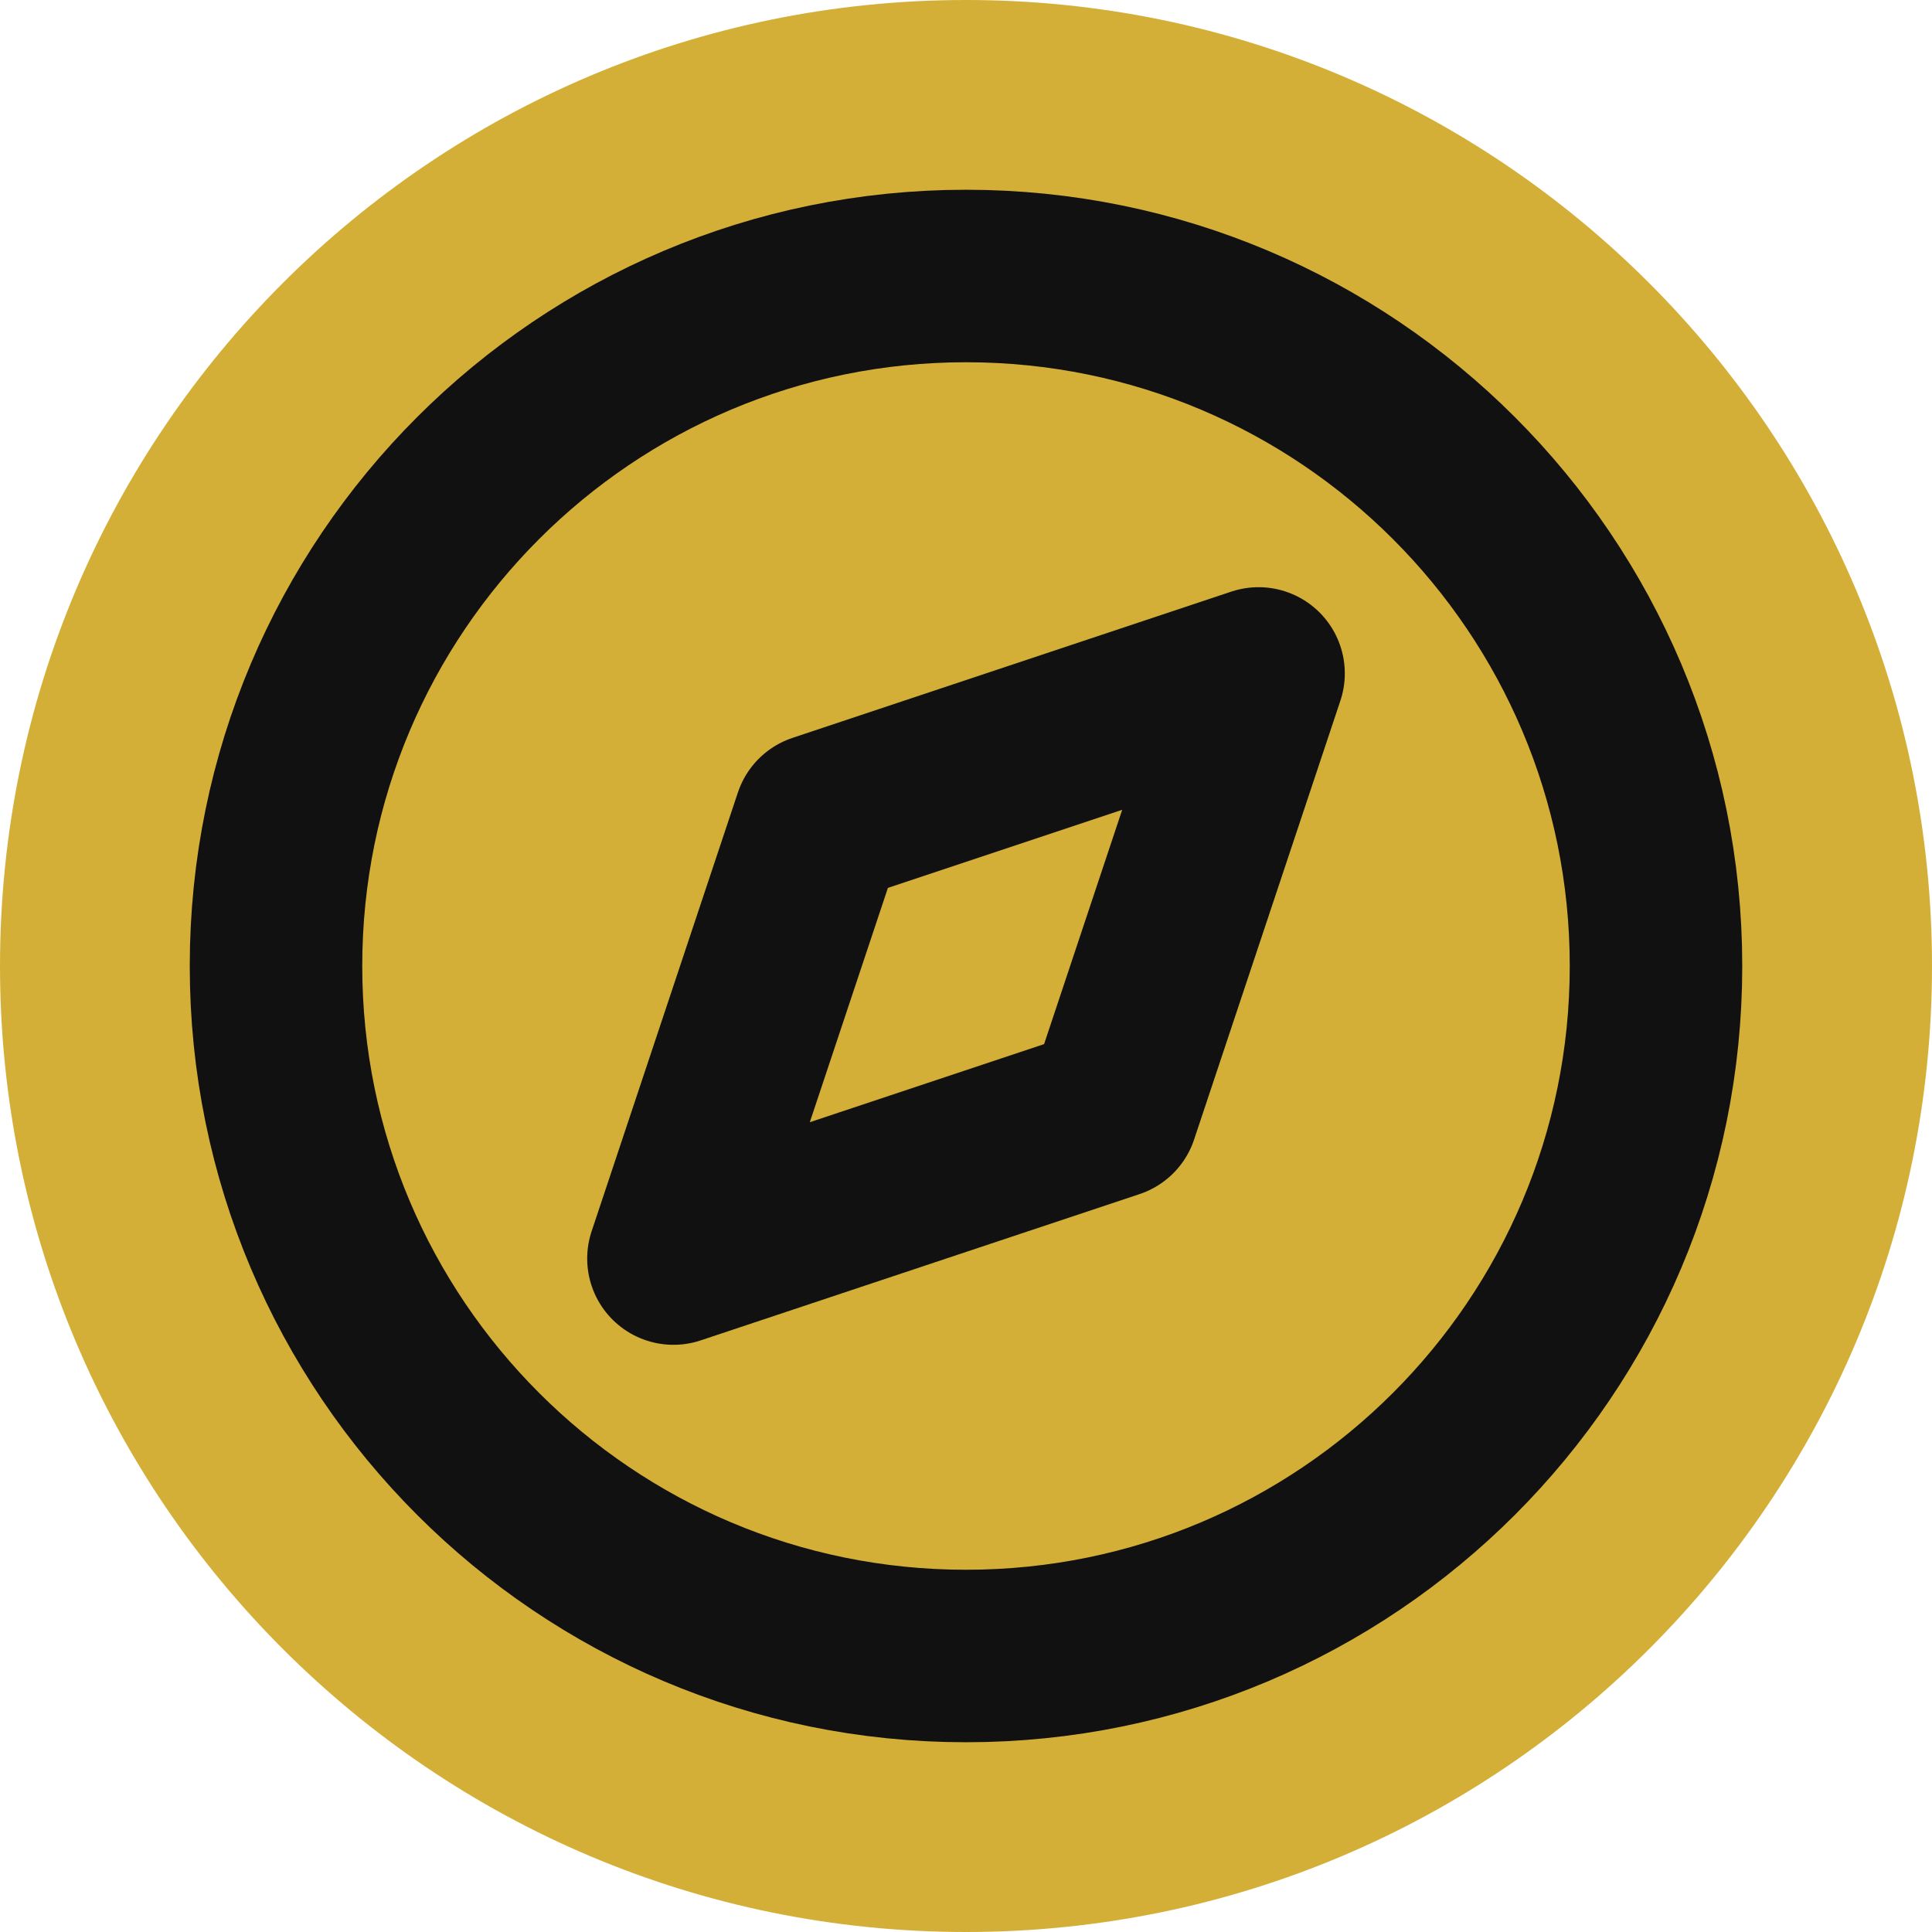
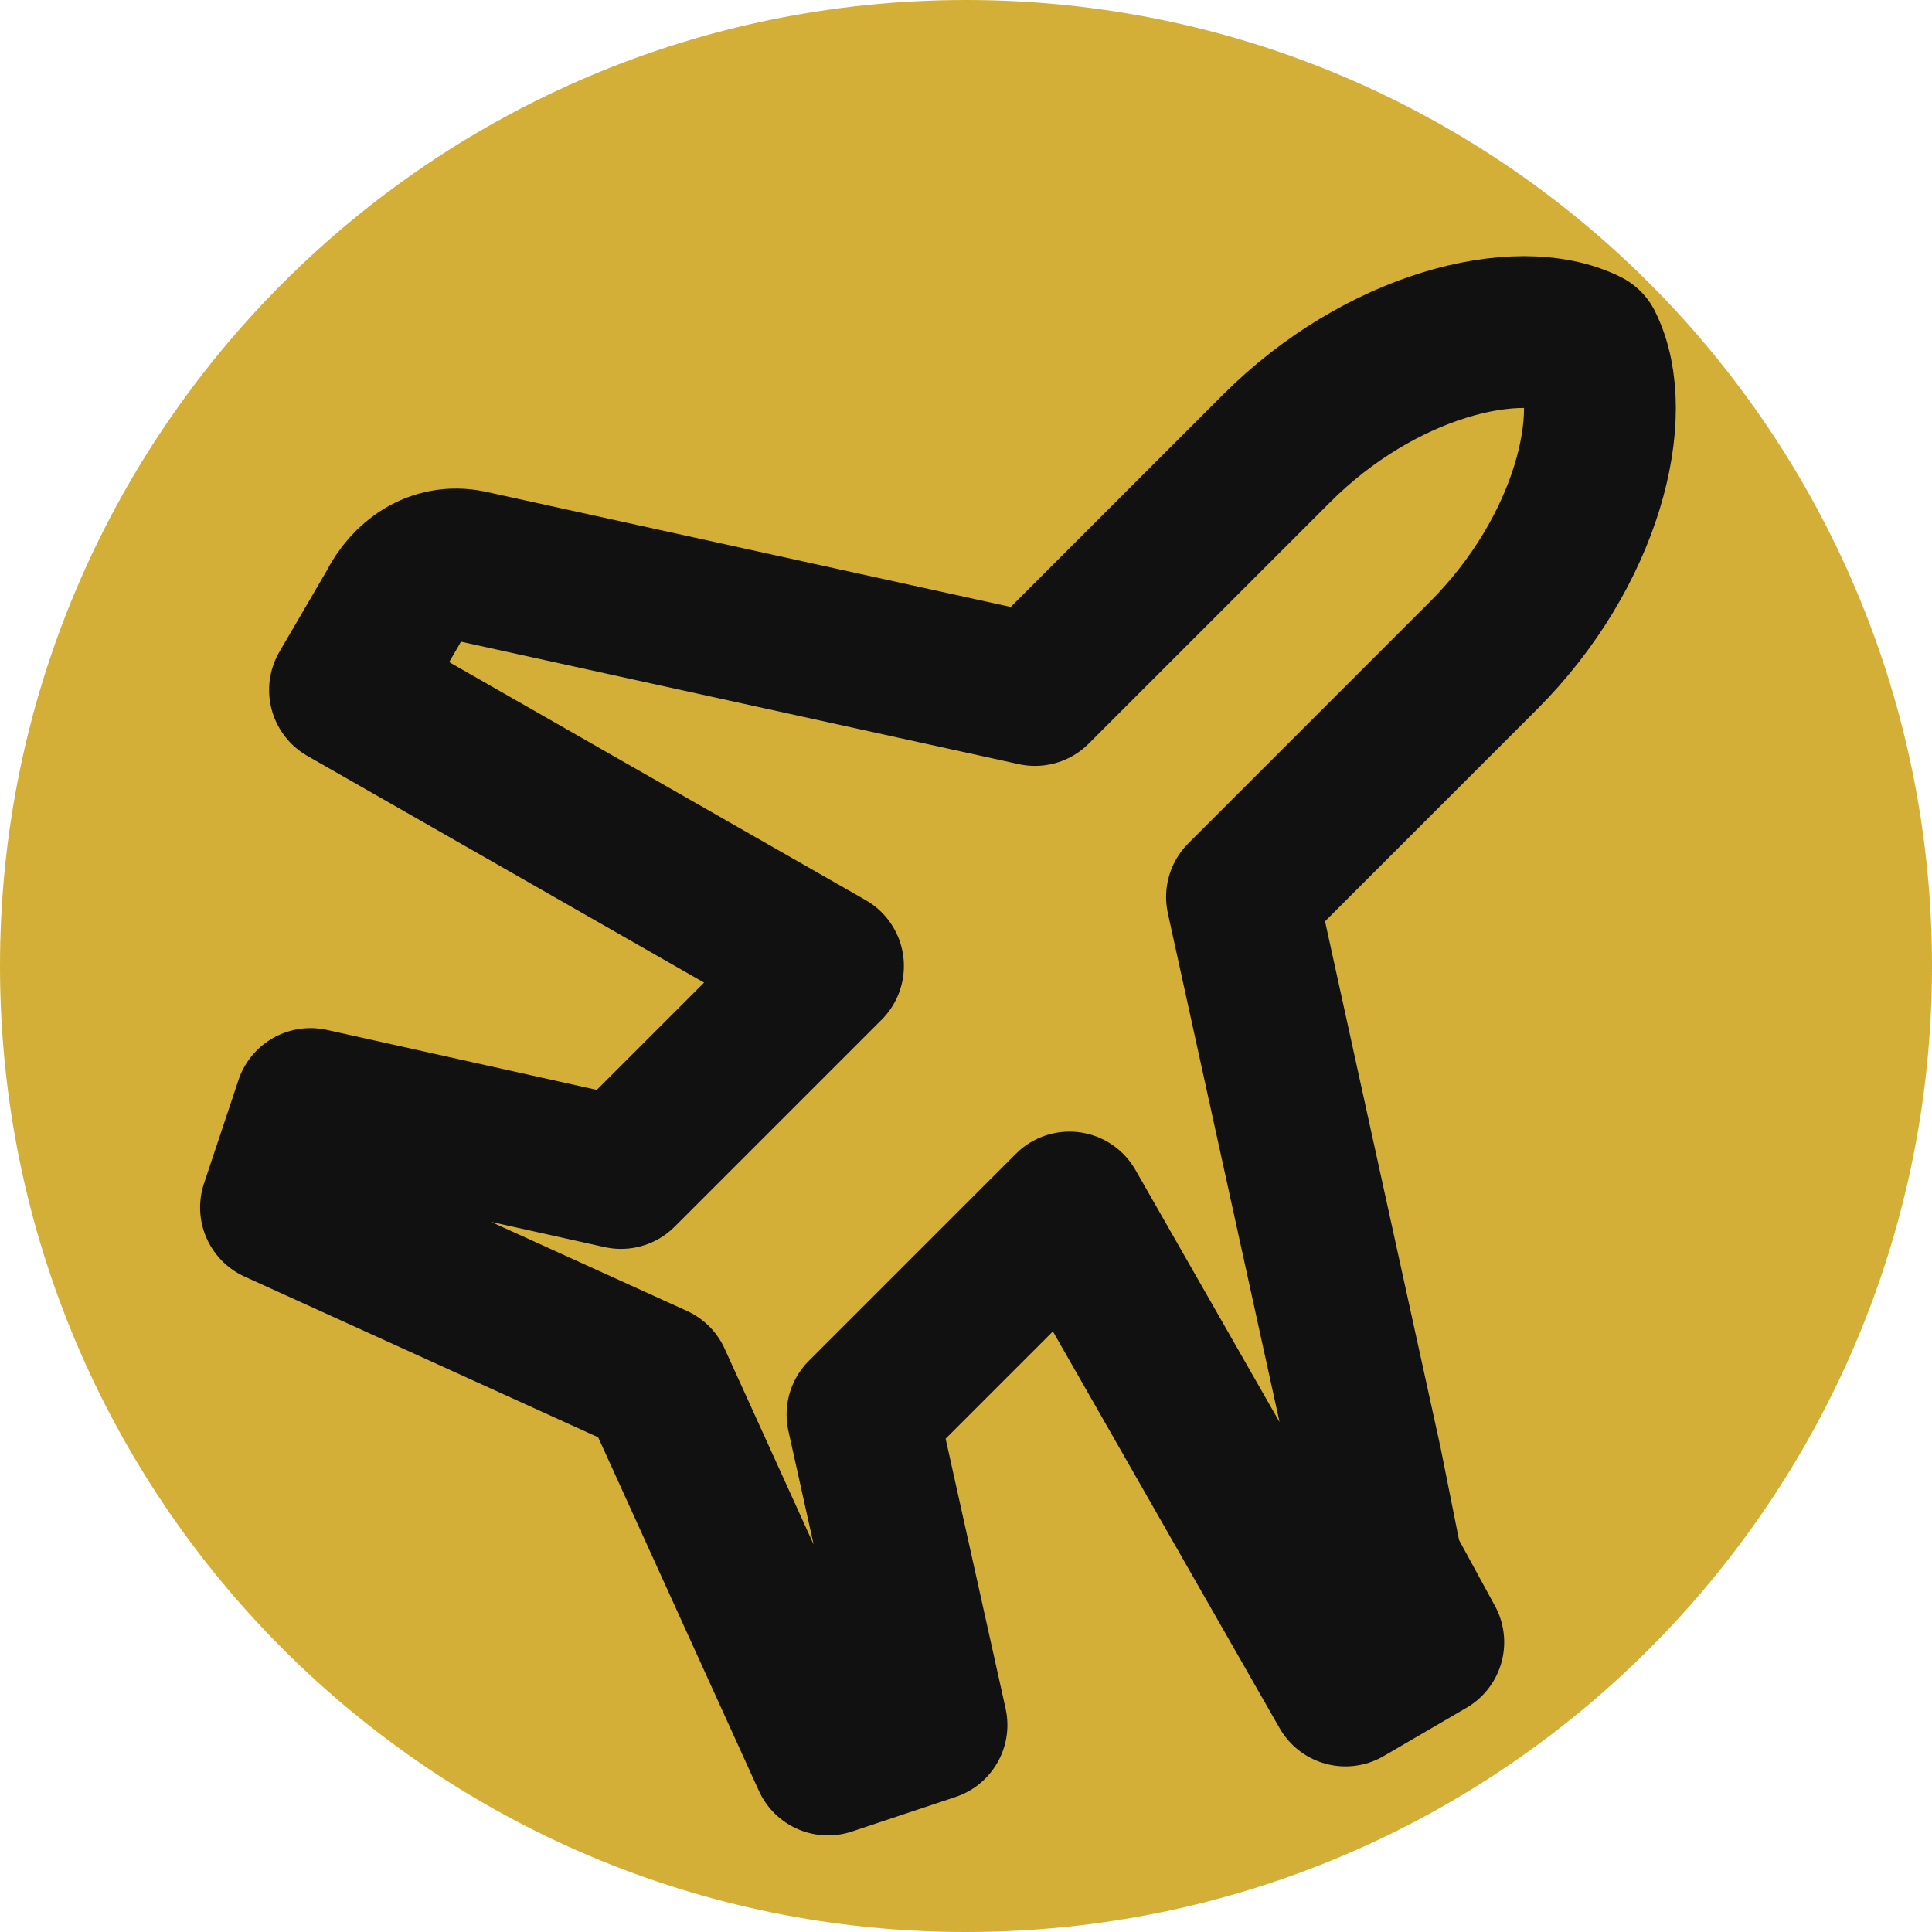
<svg xmlns="http://www.w3.org/2000/svg" viewBox="0 0 28 28">
  <circle cx="14" cy="14" r="14" fill="#D4AF37" />
-   <g transform="translate(2,2)" fill="none" stroke="#111111" stroke-width="2.5" stroke-linecap="round" stroke-linejoin="round">
-     <circle cx="12" cy="12" r="10" />
-     <polygon points="16.24 7.76 14.12 14.12 7.76 16.24 9.88 9.88 16.24 7.76" />
+   <g transform="translate(2,2)" fill="none" stroke="#111111" stroke-width="2.2" stroke-linecap="round" stroke-linejoin="round">
+     <path d="M17.8 19.2 16 11l3.5-3.5C21 6 21.5 4 21 3c-1-.5-3 0-4.5 1.5L13 8 4.8 6.2c-.5-.1-.9.2-1.1.6L3 8l7 4-3 3-4.5-1-.5 1.5 5.5 2.5 2.5 5.5 1.5-.5-1-4.5 3-3 4 7l1.2-.7-.6-1.1z" />
  </g>
</svg>
